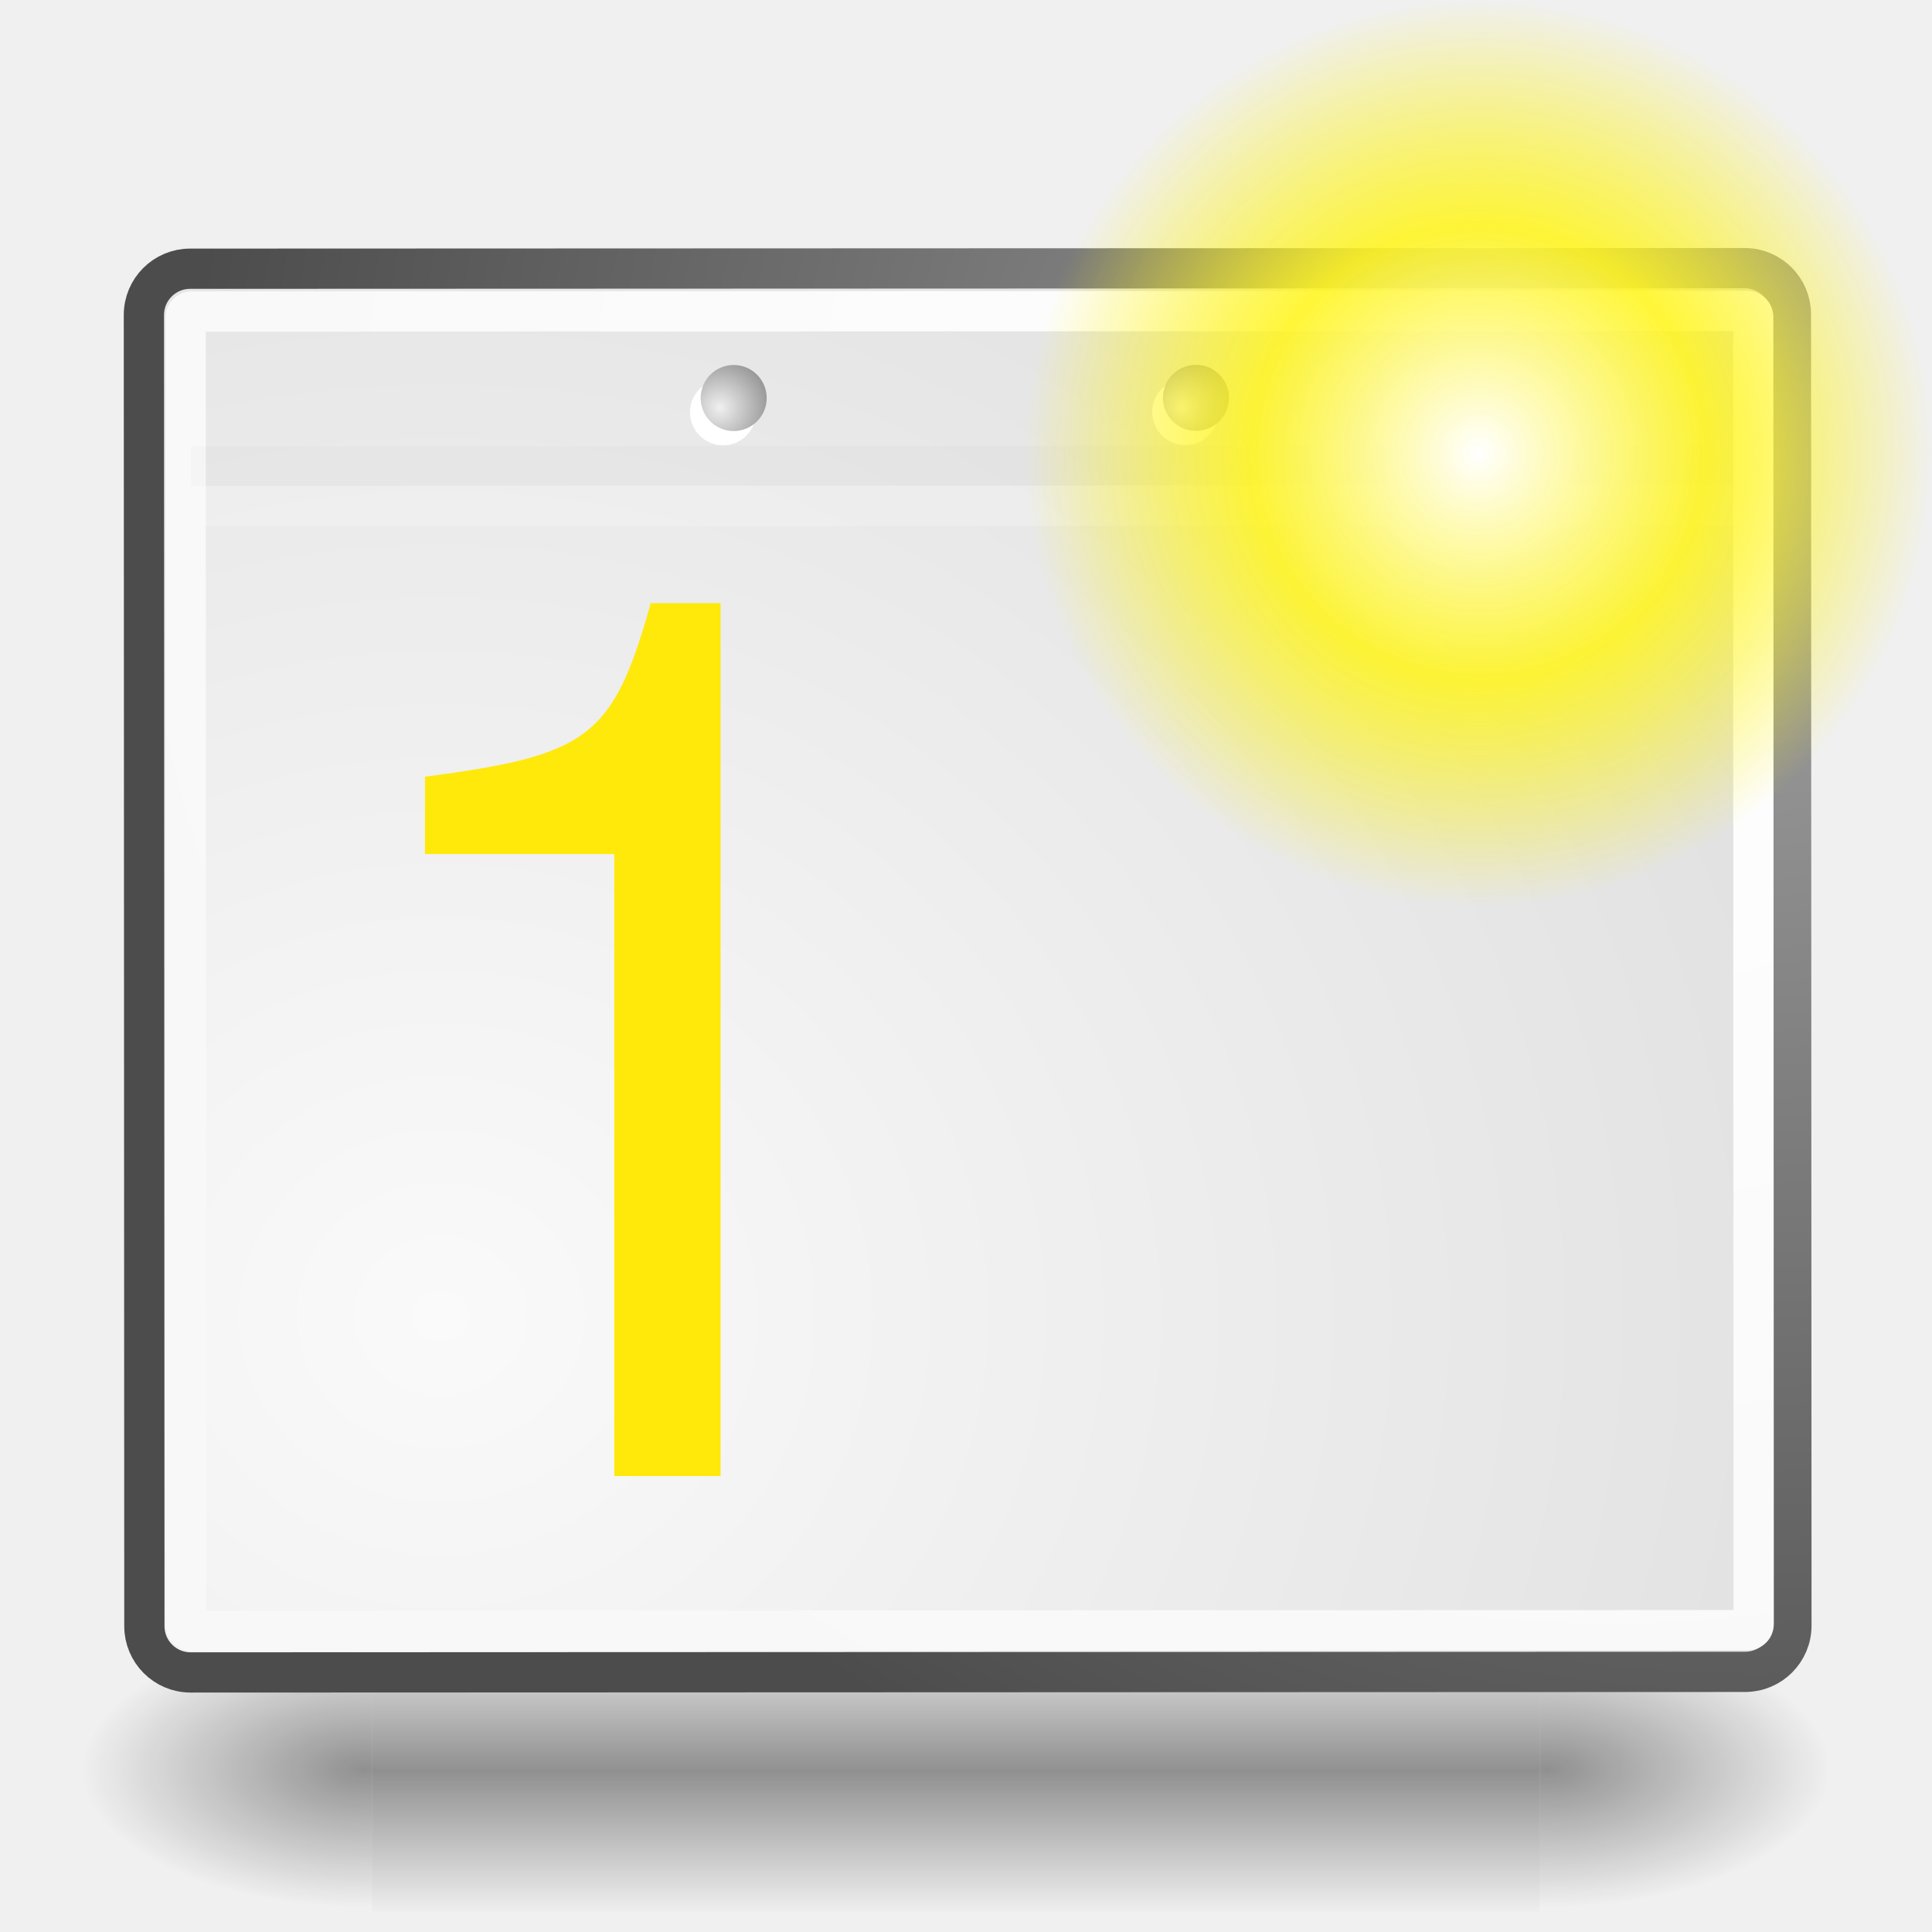
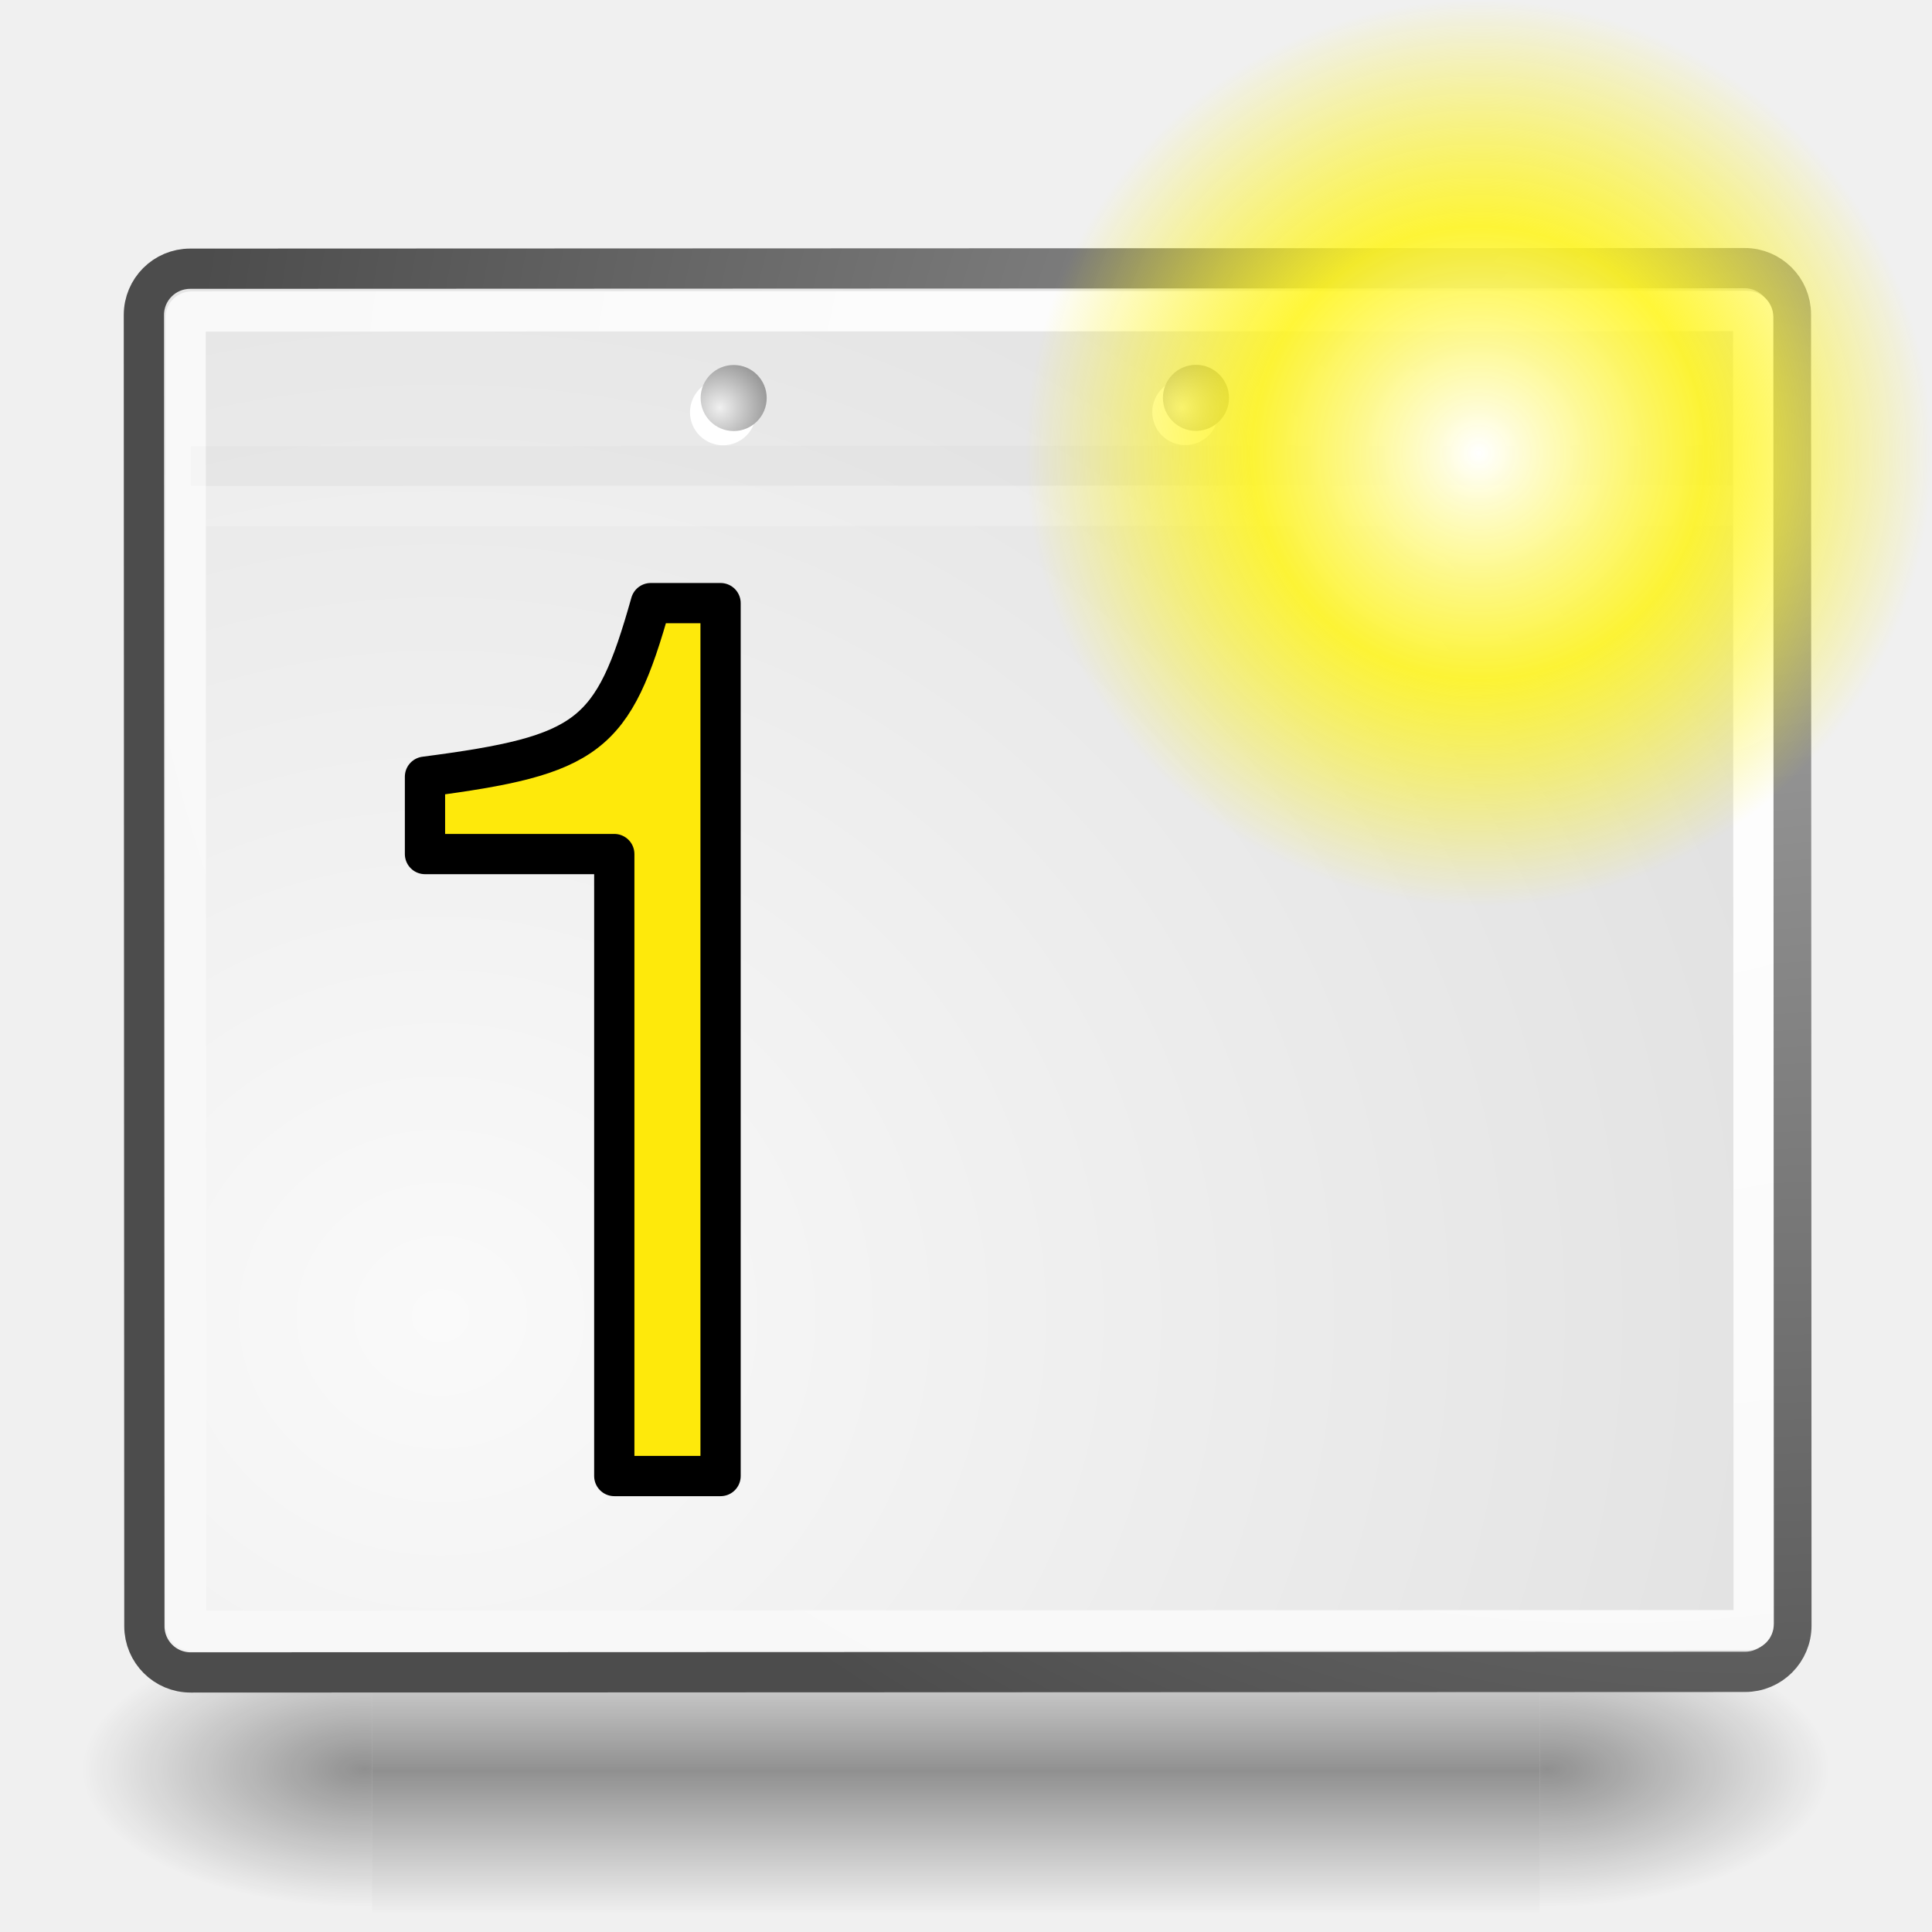
<svg xmlns="http://www.w3.org/2000/svg" xmlns:xlink="http://www.w3.org/1999/xlink" width="48px" height="48px" id="svg249" version="1.1">
  <defs id="defs3">
    <radialGradient xlink:href="#linearGradient5060" id="radialGradient5031" gradientUnits="userSpaceOnUse" gradientTransform="matrix(-2.774389,0,0,1.969706,112.7623,-872.8854)" cx="605.714" cy="486.648" fx="605.714" fy="486.648" r="117.143" />
    <linearGradient id="linearGradient5060">
      <stop style="stop-color:black;stop-opacity:1;" offset="0" id="stop5062" />
      <stop style="stop-color:black;stop-opacity:0;" offset="1" id="stop5064" />
    </linearGradient>
    <radialGradient xlink:href="#linearGradient5060" id="radialGradient5029" gradientUnits="userSpaceOnUse" gradientTransform="matrix(2.774389,0,0,1.969706,-1891.633,-872.8854)" cx="605.714" cy="486.648" fx="605.714" fy="486.648" r="117.143" />
    <linearGradient id="linearGradient5048">
      <stop style="stop-color:black;stop-opacity:0;" offset="0" id="stop5050" />
      <stop id="stop5056" offset="0.5" style="stop-color:black;stop-opacity:1;" />
      <stop style="stop-color:black;stop-opacity:0;" offset="1" id="stop5052" />
    </linearGradient>
    <linearGradient xlink:href="#linearGradient5048" id="linearGradient5027" gradientUnits="userSpaceOnUse" gradientTransform="matrix(2.774389,0,0,1.969706,-1892.179,-872.8854)" x1="302.857" y1="366.648" x2="302.857" y2="609.505" />
    <linearGradient id="linearGradient4542">
      <stop style="stop-color:#000000;stop-opacity:1;" offset="0" id="stop4544" />
      <stop style="stop-color:#000000;stop-opacity:0;" offset="1" id="stop4546" />
    </linearGradient>
    <radialGradient xlink:href="#linearGradient4542" id="radialGradient4548" cx="24.307" cy="42.078" fx="24.307" fy="42.078" r="15.822" gradientTransform="matrix(1,0,0,0.284916,-6.310056e-16,30.08928)" gradientUnits="userSpaceOnUse" />
    <linearGradient id="linearGradient15662">
      <stop style="stop-color:#ffffff;stop-opacity:1;" offset="0" id="stop15664" />
      <stop style="stop-color:#f8f8f8;stop-opacity:1;" offset="1" id="stop15666" />
    </linearGradient>
    <radialGradient gradientUnits="userSpaceOnUse" fy="64.568" fx="20.892" r="5.257" cy="64.568" cx="20.892" id="aigrd3">
      <stop id="stop15573" style="stop-color:#F0F0F0" offset="0" />
      <stop id="stop15575" style="stop-color:#9a9a9a;stop-opacity:1;" offset="1" />
    </radialGradient>
    <radialGradient gradientUnits="userSpaceOnUse" fy="114.568" fx="20.892" r="5.256" cy="114.568" cx="20.892" id="aigrd2">
      <stop id="stop15566" style="stop-color:#F0F0F0" offset="0" />
      <stop id="stop15568" style="stop-color:#9a9a9a;stop-opacity:1;" offset="1" />
    </radialGradient>
    <linearGradient id="linearGradient269">
      <stop style="stop-color:#a3a3a3;stop-opacity:1;" offset="0" id="stop270" />
      <stop style="stop-color:#4c4c4c;stop-opacity:1;" offset="1" id="stop271" />
    </linearGradient>
    <linearGradient id="linearGradient259">
      <stop style="stop-color:#fafafa;stop-opacity:1;" offset="0" id="stop260" />
      <stop style="stop-color:#bbbbbb;stop-opacity:1;" offset="1" id="stop261" />
    </linearGradient>
    <linearGradient id="linearGradient12512">
      <stop style="stop-color:#ffffff;stop-opacity:1;" offset="0" id="stop12513" />
      <stop style="stop-color:#fff520;stop-opacity:0.891;" offset="0.5" id="stop12517" />
      <stop style="stop-color:#fff300;stop-opacity:0;" offset="1" id="stop12514" />
    </linearGradient>
    <radialGradient xlink:href="#linearGradient12512" id="radialGradient278" gradientUnits="userSpaceOnUse" cx="55" cy="125" fx="55" fy="125" r="14.375" />
    <radialGradient r="37.752" fy="3.756" fx="8.824" cy="3.756" cx="8.824" gradientTransform="matrix(0.968273,0,0,1.032767,3.428194,-47.49227)" gradientUnits="userSpaceOnUse" id="radialGradient15656" xlink:href="#linearGradient269" />
    <radialGradient r="86.708" fy="35.737" fx="33.967" cy="35.737" cx="33.967" gradientTransform="matrix(0.960493,0,0,1.041132,7.4640626e-2,-48.13872)" gradientUnits="userSpaceOnUse" id="radialGradient15658" xlink:href="#linearGradient259" />
    <radialGradient r="38.159" fy="7.268" fx="8.144" cy="7.268" cx="8.144" gradientTransform="matrix(0.968273,0,0,1.032767,3.428194,-47.49227)" gradientUnits="userSpaceOnUse" id="radialGradient15668" xlink:href="#linearGradient15662" />
    <radialGradient xlink:href="#aigrd2" id="radialGradient2283" gradientUnits="userSpaceOnUse" gradientTransform="matrix(0.229703,0,0,0.229703,4.613529,3.979808)" cx="20.892" cy="114.568" fx="20.892" fy="114.568" r="5.256" />
    <radialGradient xlink:href="#aigrd3" id="radialGradient2285" gradientUnits="userSpaceOnUse" gradientTransform="matrix(0.229703,0,0,0.229703,4.613529,3.979808)" cx="20.892" cy="64.568" fx="20.892" fy="64.568" r="5.257" />
  </defs>
  <g id="layer6">
    <g style="display:inline" id="g5022" transform="matrix(2.165152e-2,0,0,1.485743e-2,43.0076,42.68539)">
      <rect y="-150.697" x="-1559.252" height="478.357" width="1339.633" id="rect4173" style="opacity:0.402;color:black;fill:url(#linearGradient5027);fill-opacity:1;fill-rule:nonzero;stroke:none;stroke-width:1;stroke-linecap:round;stroke-linejoin:miter;marker:none;marker-start:none;marker-mid:none;marker-end:none;stroke-miterlimit:4;stroke-dasharray:none;stroke-dashoffset:0;stroke-opacity:1;visibility:visible;display:inline;overflow:visible" />
      <path id="path5058" d="M -219.619,-150.68 C -219.619,-150.68 -219.619,327.65 -219.619,327.65 C -76.745,328.551 125.781,220.481 125.781,88.454 C 125.781,-43.572 -33.655,-150.68 -219.619,-150.68 z " style="opacity:0.402;color:black;fill:url(#radialGradient5029);fill-opacity:1;fill-rule:nonzero;stroke:none;stroke-width:1;stroke-linecap:round;stroke-linejoin:miter;marker:none;marker-start:none;marker-mid:none;marker-end:none;stroke-miterlimit:4;stroke-dasharray:none;stroke-dashoffset:0;stroke-opacity:1;visibility:visible;display:inline;overflow:visible" />
      <path style="opacity:0.402;color:black;fill:url(#radialGradient5031);fill-opacity:1;fill-rule:nonzero;stroke:none;stroke-width:1;stroke-linecap:round;stroke-linejoin:miter;marker:none;marker-start:none;marker-mid:none;marker-end:none;stroke-miterlimit:4;stroke-dasharray:none;stroke-dashoffset:0;stroke-opacity:1;visibility:visible;display:inline;overflow:visible" d="M -1559.252,-150.68 C -1559.252,-150.68 -1559.252,327.65 -1559.252,327.65 C -1702.127,328.551 -1904.652,220.481 -1904.652,88.454 C -1904.652,-43.572 -1745.216,-150.68 -1559.252,-150.68 z " id="path5018" />
    </g>
  </g>
  <g id="layer1" style="display:inline">
    <rect ry="1.149" y="-44.492" x="6.678" height="40.92" width="34.875" id="rect15391" style="color:#000000;fill:url(#radialGradient15658);fill-opacity:1;fill-rule:nonzero;stroke:url(#radialGradient15656);stroke-width:1;stroke-linecap:round;stroke-linejoin:round;marker:none;marker-start:none;marker-mid:none;marker-end:none;stroke-miterlimit:4;stroke-dashoffset:0;stroke-opacity:1;visibility:visible;display:block;overflow:visible" rx="1.149" transform="matrix(3.7443726e-4,0.9999999,-0.9999999,3.7443726e-4,0,0)" />
    <rect rx="0.149" ry="0.149" y="-43.555" x="7.741" height="38.946" width="32.776" id="rect15660" style="color:#000000;fill:none;fill-opacity:1;fill-rule:nonzero;stroke:url(#radialGradient15668);stroke-width:1;stroke-linecap:round;stroke-linejoin:round;marker:none;marker-start:none;marker-mid:none;marker-end:none;stroke-miterlimit:4;stroke-dashoffset:0;stroke-opacity:1;visibility:visible;display:block;overflow:visible" transform="matrix(3.7443726e-4,0.9999999,-0.9999999,3.7443726e-4,0,0)" />
    <g id="g2270" transform="matrix(3.7443726e-4,0.9999999,-0.9999999,3.7443726e-4,48.17697,0.7030484)">
      <g transform="matrix(0.229703,0,0,0.229703,4.967081,4.244972)" style="fill:#ffffff;fill-opacity:1;fill-rule:nonzero;stroke:#000000;stroke-miterlimit:4" id="g1440">
        <radialGradient gradientUnits="userSpaceOnUse" fy="114.568" fx="20.892" r="5.256" cy="114.568" cx="20.892" id="radialGradient1442">
          <stop id="stop1444" style="stop-color:#F0F0F0" offset="0" />
          <stop id="stop1446" style="stop-color:#474747" offset="1" />
        </radialGradient>
        <path id="path1448" d="M 23.428,113.07 C 23.428,115.043 21.828,116.642 19.855,116.642 C 17.881,116.642 16.282,115.042 16.282,113.07 C 16.282,111.096 17.882,109.497 19.855,109.497 C 21.828,109.497 23.428,111.097 23.428,113.07 z " style="stroke:none" />
        <radialGradient gradientUnits="userSpaceOnUse" fy="64.568" fx="20.892" r="5.257" cy="64.568" cx="20.892" id="radialGradient1450">
          <stop id="stop1452" style="stop-color:#F0F0F0" offset="0" />
          <stop id="stop1454" style="stop-color:#474747" offset="1" />
        </radialGradient>
        <path id="path1456" d="M 23.428,63.07 C 23.428,65.043 21.828,66.643 19.855,66.643 C 17.881,66.643 16.282,65.043 16.282,63.07 C 16.282,61.096 17.882,59.497 19.855,59.497 C 21.828,59.497 23.428,61.097 23.428,63.07 z " style="stroke:none" />
      </g>
      <path id="path15570" d="M 9.995,29.952 C 9.995,30.406 9.627,30.773 9.174,30.773 C 8.721,30.773 8.354,30.405 8.354,29.952 C 8.354,29.499 8.721,29.132 9.174,29.132 C 9.627,29.132 9.995,29.499 9.995,29.952 z " style="fill:url(#radialGradient2283);fill-rule:nonzero;stroke:none;stroke-miterlimit:4" />
      <path id="path15577" d="M 9.995,18.467 C 9.995,18.92 9.627,19.288 9.174,19.288 C 8.721,19.288 8.354,18.92 8.354,18.467 C 8.354,18.014 8.721,17.646 9.174,17.646 C 9.627,17.646 9.995,18.014 9.995,18.467 z " style="fill:url(#radialGradient2285);fill-rule:nonzero;stroke:none;stroke-miterlimit:4" />
    </g>
    <path id="path15672" d="M 42.649,11.564 L 4.742,11.579" style="fill:none;fill-opacity:0.75;fill-rule:evenodd;stroke:#000000;stroke-width:0.989;stroke-linecap:butt;stroke-linejoin:miter;stroke-miterlimit:4;stroke-opacity:0.018" />
    <path id="path15674" d="M 43.123,12.558 L 5.105,12.573" style="fill:none;fill-opacity:0.75;fill-rule:evenodd;stroke:#ffffff;stroke-width:1;stroke-linecap:butt;stroke-linejoin:miter;stroke-miterlimit:4;stroke-opacity:0.205" />
-     <text xml:space="preserve" style="font-style:normal;font-variant:normal;font-weight:normal;font-stretch:normal;font-size:22.5px;line-height:125%;font-family:'Nimbus Sans L';-inkscape-font-specification:'Nimbus Sans L';letter-spacing:0px;word-spacing:0px;fill:#000000;fill-opacity:1;stroke:none;stroke-width:1px;stroke-linecap:butt;stroke-linejoin:miter;stroke-opacity:1" x="7.495" y="36.67" id="text4195">
-       <tspan id="tspan4197" x="7.495" y="36.67" style="font-size:30px;fill:#fee90b;fill-opacity:1">1</tspan>
+     <text xml:space="preserve" style="font-style:normal;font-variant:normal;font-weight:normal;font-stretch:normal;font-size:22.5px;line-height:125%;font-family:'Nimbus Sans L';-inkscape-font-specification:'Nimbus Sans L';letter-spacing:0px;word-spacing:0px;fill:#000000;fill-opacity:1;stroke:#000000;stroke-width:1px;stroke-linecap:butt;stroke-linejoin:round;stroke-opacity:1;" x="7.495" y="36.67" id="text4195">
+       <tspan id="tspan4197" x="7.495" y="36.67" style="font-size:30px;fill:#fee90b;fill-opacity:1;stroke:#000000;stroke-opacity:1;stroke-linejoin:round;">1</tspan>
    </text>
  </g>
  <g id="layer4" style="display:inline">
    <path style="color:#000000;fill:url(#radialGradient278);fill-opacity:1;fill-rule:nonzero;stroke:none;stroke-width:1.25;stroke-linecap:butt;stroke-linejoin:round;stroke-miterlimit:4;stroke-dashoffset:0;stroke-opacity:1;marker:none;marker-start:none;marker-mid:none;marker-end:none;visibility:visible;display:block" id="path12511" d="M 69.375 125 A 14.375 14.375 0 1 1  40.625,125 A 14.375 14.375 0 1 1  69.375 125 z" transform="matrix(0.783292,0,0,0.783292,-6.340883,-86.65168)" />
  </g>
</svg>
